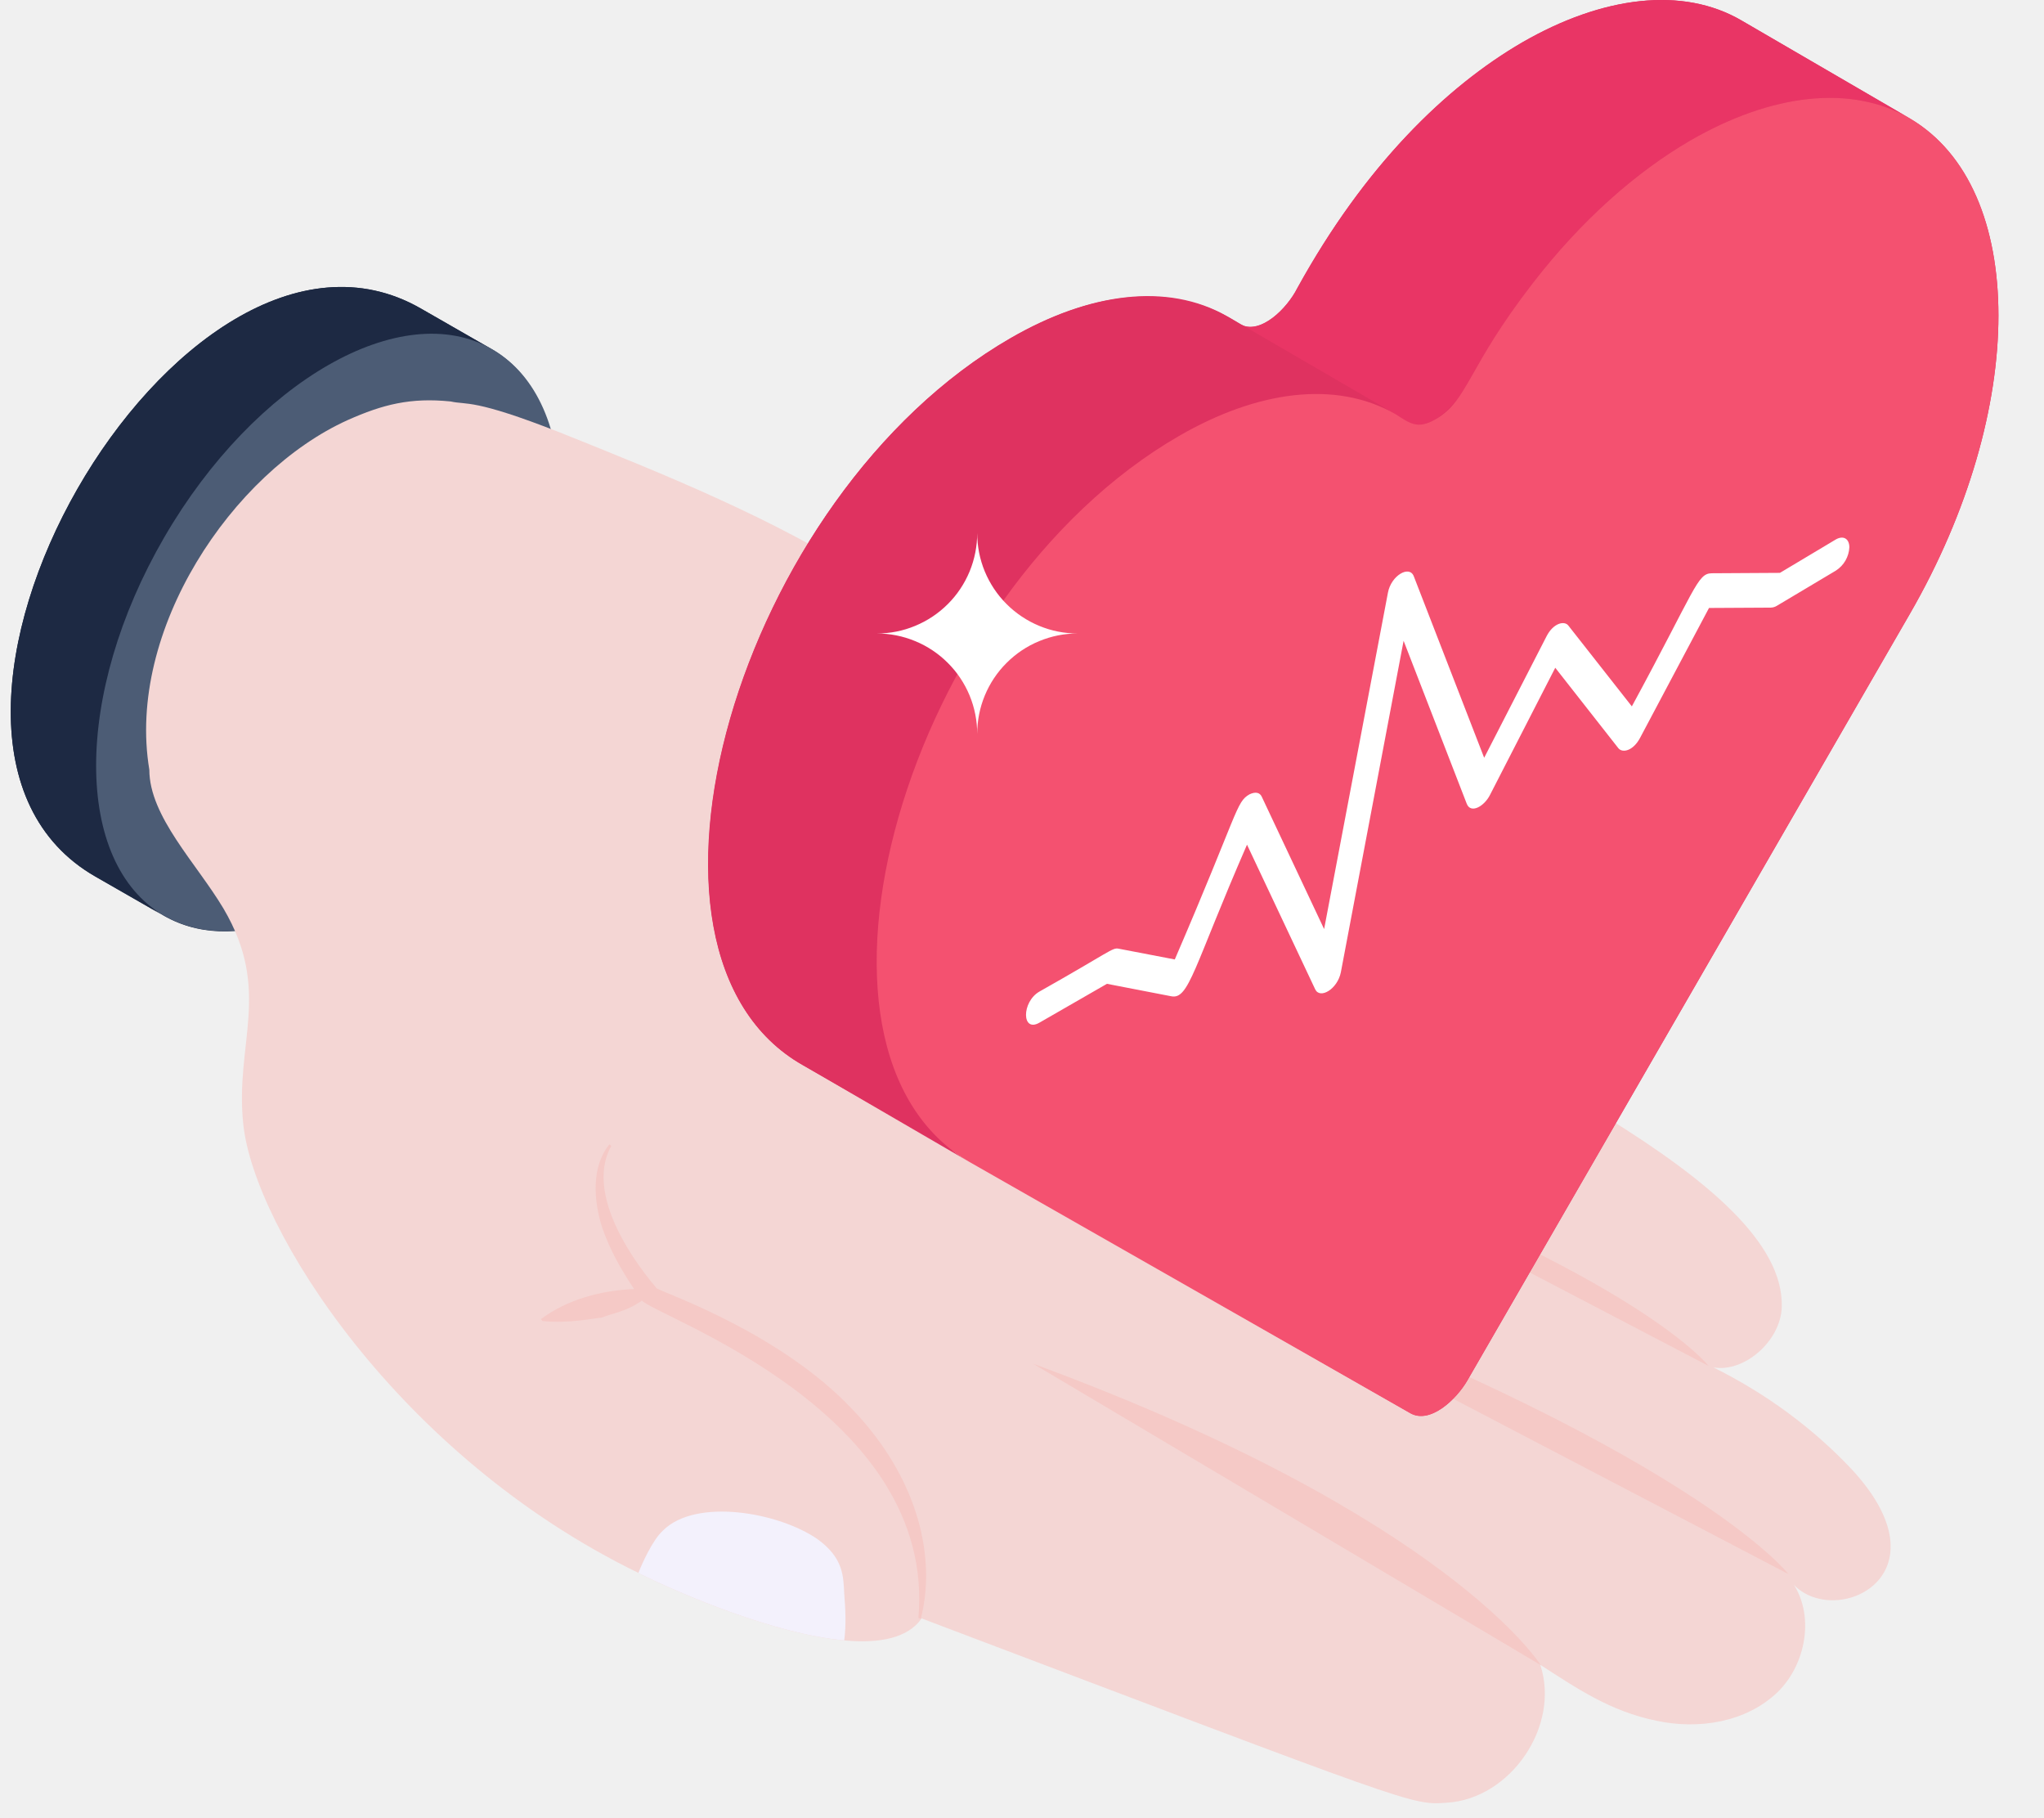
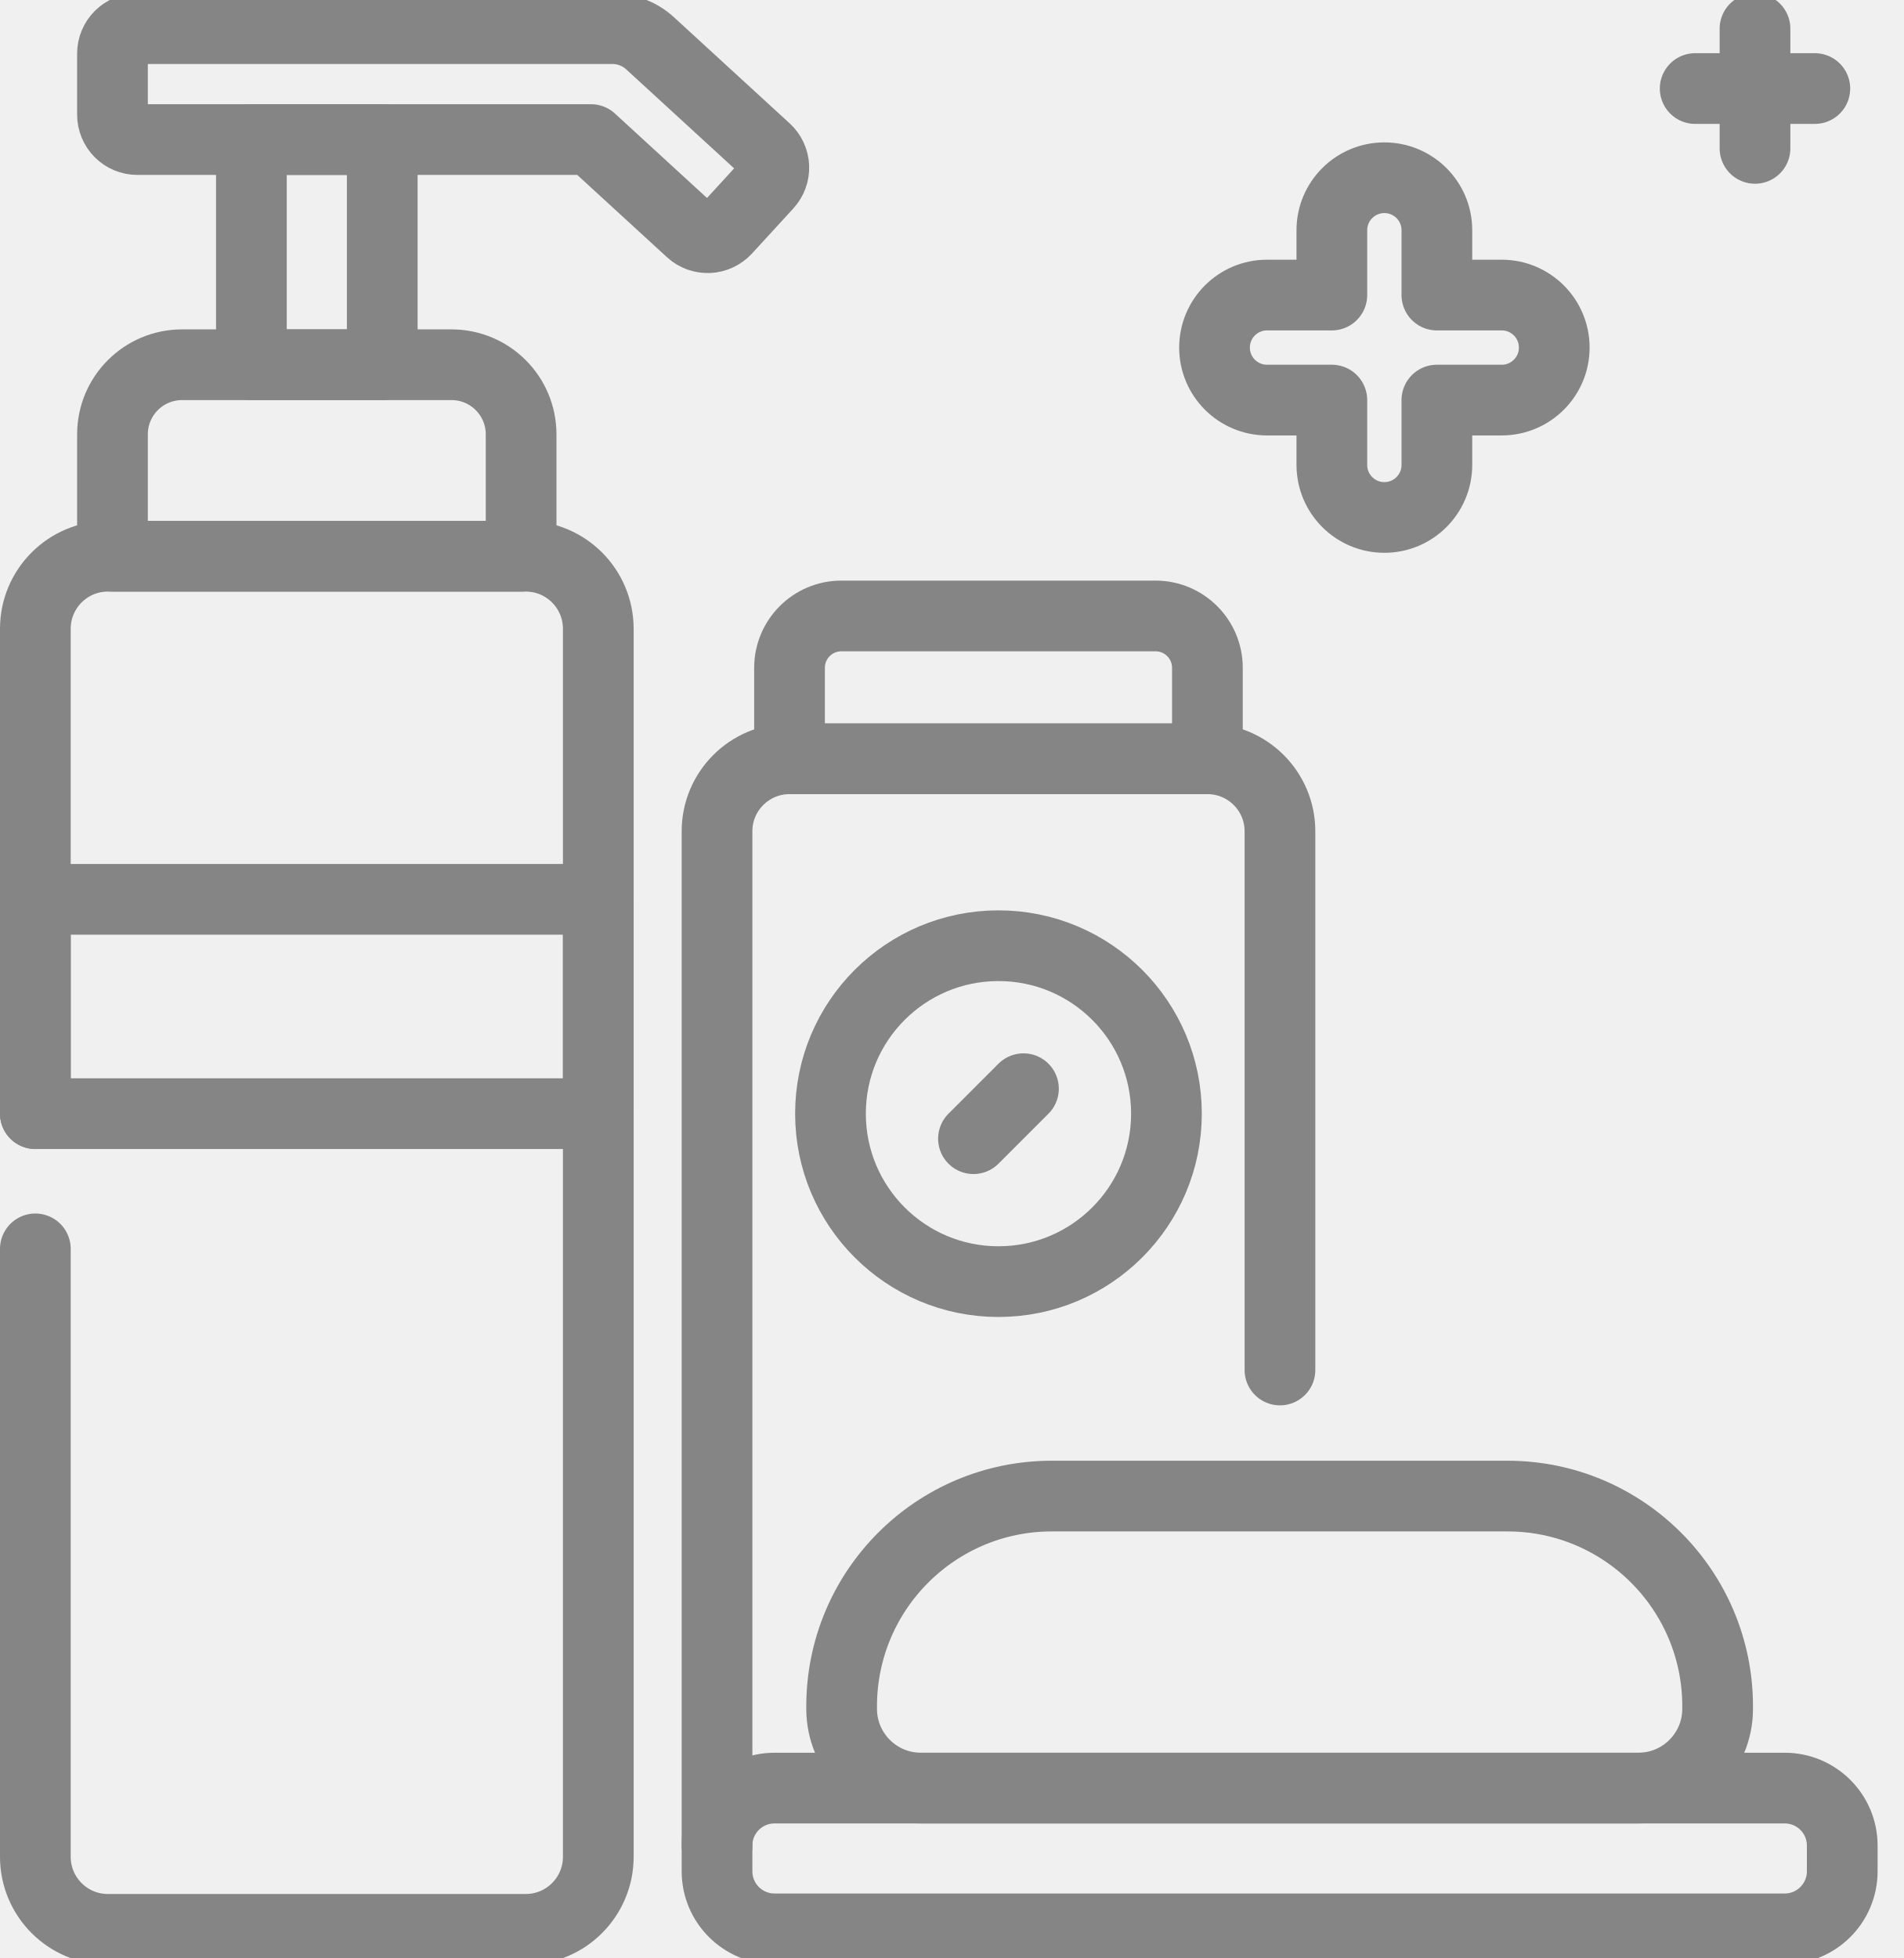
- <svg xmlns="http://www.w3.org/2000/svg" width="36" height="32" viewBox="0 0 36 32" fill="none">
-   <path d="M9.851 8.763C9.863 12.911 5.399 17.678 2.82 16.085L1.683 15.436C-2.562 13.008 3.163 3.001 7.408 5.43L8.655 6.145C9.392 6.568 9.844 7.479 9.851 8.763Z" fill="#1D2943" />
-   <path d="M8.655 6.145C7.712 5.641 6.671 5.891 5.752 6.429C3.491 7.734 1.668 10.893 1.675 13.482C1.675 14.909 2.27 15.781 2.864 16.115L1.683 15.436C-2.562 13.008 3.163 3.001 7.408 5.43L8.655 6.145Z" fill="#1D2943" />
-   <path d="M8.667 12.812C10.265 10.059 10.268 7.077 8.673 6.152C7.079 5.226 4.491 6.708 2.893 9.461C1.295 12.214 1.293 15.195 2.887 16.121C4.482 17.046 7.07 15.565 8.667 12.812Z" fill="#4C5C75" />
-   <path d="M31.475 27.746C31.986 28.315 31.847 29.27 31.308 29.795C30.753 30.328 29.915 30.459 29.171 30.298C28.354 30.131 27.763 29.722 27.128 29.314C27.486 30.393 26.603 31.677 25.48 31.742C24.852 31.787 24.942 31.794 16.232 28.497C15.991 28.847 15.481 28.942 14.868 28.884C13.65 28.774 12.017 28.081 11.251 27.702L11.243 27.695C7.013 25.638 4.475 21.627 4.285 19.796C4.132 18.374 4.796 17.455 3.935 15.996C3.461 15.201 2.63 14.377 2.63 13.553C2.221 11.102 4.089 8.316 6.123 7.397C6.743 7.121 7.23 6.997 7.939 7.069C8.224 7.134 8.331 7.013 9.865 7.616C11.739 8.367 13.628 9.126 15.335 10.22C18.172 12.05 20.36 14.756 23.154 16.66C25.903 18.541 31.461 20.751 31.381 23.02C31.359 23.618 30.717 24.172 30.177 24.077C31.089 24.529 31.92 25.135 32.613 25.871C34.451 27.855 32.081 28.789 31.475 27.746Z" fill="#F4D6D4" />
-   <path d="M31.497 27.715C31.497 27.715 29.806 25.5 21.194 22.33L31.497 27.715ZM27.136 29.319C27.136 29.319 25.514 26.706 18.195 24.012L27.136 29.319ZM30.093 24.052C30.093 24.052 28.901 22.492 22.834 20.259L30.093 24.052Z" fill="#F5C9C6" />
-   <path d="M16.218 28.499L16.175 28.49C16.496 24.866 11.604 23.201 11.305 22.901C11.019 23.102 10.786 23.122 10.596 23.201C10.485 23.206 10.012 23.311 9.553 23.26L9.527 23.227C9.998 22.877 10.587 22.722 11.168 22.697C10.937 22.355 10.741 22.004 10.604 21.611C10.459 21.15 10.407 20.552 10.732 20.15L10.767 20.176C10.339 20.936 11.003 22.024 11.569 22.688C11.788 22.799 13.753 23.488 14.997 24.799C16.205 26.052 16.486 27.468 16.218 28.499Z" fill="#F5C9C6" />
-   <path d="M14.869 28.884C13.651 28.774 12.017 28.081 11.251 27.702L11.244 27.695C11.31 27.527 11.492 27.119 11.675 26.951C12.258 26.367 13.724 26.63 14.402 27.104C14.854 27.432 14.854 27.753 14.869 28.06C14.891 28.337 14.905 28.607 14.869 28.884Z" fill="#F3F1FC" />
-   <path d="M33.635 10.812L25.845 24.305C25.648 24.648 25.18 25.079 24.839 24.881L14.139 18.755C10.653 16.777 12.993 8.719 17.801 5.955C20.383 4.467 21.765 5.7 21.87 5.721C22.209 5.881 22.668 5.433 22.848 5.072C24.053 2.893 25.483 1.517 26.808 0.747C28.223 -0.07 29.638 -0.245 30.674 0.361L33.642 2.089C35.714 3.315 35.721 7.202 33.635 10.812Z" fill="#DF3260" />
-   <path d="M33.644 2.088C32.602 1.478 31.193 1.652 29.778 2.472C28.085 3.444 26.744 5.104 25.818 6.801C25.622 7.162 25.138 7.639 24.792 7.426L21.831 5.707C22.188 5.913 22.659 5.446 22.851 5.076C24.014 2.947 25.451 1.54 26.812 0.747C28.227 -0.068 29.636 -0.247 30.677 0.364L33.644 2.088Z" fill="#E93565" />
-   <path d="M17.102 20.476L14.137 18.752C10.669 16.783 12.982 8.734 17.8 5.952C19.177 5.157 20.554 4.966 21.608 5.566L24.572 7.289C23.519 6.69 22.142 6.881 20.765 7.676C15.86 10.508 13.689 18.537 17.102 20.476Z" fill="#DF3260" />
-   <path d="M29.779 2.47C31.194 1.653 32.604 1.478 33.642 2.088C35.714 3.311 35.719 7.201 33.637 10.81L25.846 24.302C25.643 24.652 25.186 25.081 24.838 24.884L17.103 20.476C13.635 18.506 15.948 10.457 20.766 7.676C22.142 6.881 23.52 6.69 24.573 7.289C24.834 7.453 24.961 7.569 25.288 7.38C25.858 7.051 25.828 6.495 27.002 4.979C27.853 3.878 28.817 3.026 29.779 2.47Z" fill="#F45170" />
-   <path d="M24.9 10.146L26.14 13.343L27.239 11.203C27.359 10.969 27.553 10.926 27.622 11.014L28.741 12.438C29.867 10.362 29.892 10.098 30.147 10.094L31.349 10.087L32.333 9.499C32.466 9.423 32.571 9.484 32.572 9.637C32.568 9.719 32.544 9.799 32.503 9.871C32.462 9.942 32.404 10.002 32.335 10.047L31.293 10.668C31.262 10.687 31.225 10.698 31.188 10.699L30.1 10.705L28.886 12.992C28.765 13.221 28.577 13.264 28.504 13.175L27.392 11.758L26.24 14.002C26.135 14.204 25.902 14.331 25.833 14.152L24.721 11.283L23.616 17.119C23.557 17.417 23.249 17.598 23.164 17.42L21.963 14.873C21.023 17.029 20.942 17.606 20.628 17.542L19.496 17.323L18.307 18.007C17.994 18.188 17.99 17.643 18.306 17.46C19.554 16.756 19.59 16.683 19.7 16.704L20.691 16.894C21.821 14.273 21.767 14.125 22.006 13.987C22.112 13.936 22.189 13.954 22.223 14.029L23.321 16.359L24.445 10.436C24.501 10.134 24.822 9.947 24.9 10.146ZM18.98 11.154C18.747 11.154 18.517 11.2 18.303 11.289C18.088 11.377 17.893 11.508 17.729 11.672C17.564 11.836 17.434 12.031 17.345 12.246C17.256 12.461 17.211 12.691 17.211 12.923C17.211 12.691 17.166 12.461 17.077 12.246C16.988 12.031 16.858 11.836 16.693 11.672C16.529 11.508 16.334 11.377 16.119 11.289C15.905 11.2 15.675 11.154 15.442 11.154C15.675 11.155 15.905 11.109 16.119 11.02C16.334 10.931 16.529 10.801 16.693 10.637C16.858 10.473 16.988 10.277 17.077 10.063C17.166 9.848 17.211 9.618 17.211 9.386C17.211 9.618 17.256 9.848 17.345 10.063C17.434 10.277 17.564 10.473 17.729 10.637C17.893 10.801 18.088 10.931 18.303 11.02C18.517 11.109 18.747 11.155 18.98 11.154Z" fill="white" />
+ <svg xmlns="http://www.w3.org/2000/svg" width="35" height="36" viewBox="0 0 35 36" fill="none">
+   <path d="M2.068 10.227H9.581V7.986C9.581 7.279 9.008 6.706 8.301 6.706H3.348C2.641 6.706 2.068 7.279 2.068 7.986V10.227Z" stroke="#858585" stroke-width="1.3" stroke-miterlimit="10" stroke-linecap="round" stroke-linejoin="round" />
+   <path d="M4.622 2.566H7.028V6.706H4.622V2.566Z" stroke="#858585" stroke-width="1.3" stroke-miterlimit="10" stroke-linecap="round" stroke-linejoin="round" />
+   <path d="M12.702 4.25L10.866 2.566H2.525C2.465 2.566 2.405 2.554 2.35 2.531C2.295 2.508 2.244 2.474 2.202 2.432C2.16 2.39 2.126 2.339 2.103 2.284C2.08 2.228 2.068 2.169 2.068 2.109V0.984C2.068 0.924 2.08 0.864 2.103 0.809C2.126 0.754 2.16 0.703 2.202 0.661C2.244 0.619 2.295 0.585 2.35 0.562C2.405 0.539 2.465 0.527 2.525 0.527H11.262C11.517 0.527 11.763 0.623 11.951 0.795L14.08 2.748C14.169 2.83 14.222 2.944 14.227 3.065C14.232 3.186 14.189 3.304 14.107 3.393L13.347 4.222C13.306 4.266 13.257 4.302 13.203 4.327C13.149 4.353 13.09 4.367 13.03 4.37C12.97 4.372 12.91 4.363 12.854 4.343C12.798 4.322 12.746 4.291 12.702 4.25Z" stroke="#858585" stroke-width="1.3" stroke-miterlimit="10" stroke-linecap="round" stroke-linejoin="round" />
+   <path d="M0.65 20.476V11.561C0.65 10.824 1.247 10.227 1.983 10.227H9.667C10.403 10.227 11 10.824 11 11.561V34.139C11 34.876 10.403 35.473 9.667 35.473H1.983C1.247 35.473 0.65 34.876 0.65 34.139V22.962" stroke="#858585" stroke-width="1.3" stroke-miterlimit="10" stroke-linecap="round" stroke-linejoin="round" />
+   <path d="M11 20.476H0.65V16.535H11V20.476Z" stroke="#858585" stroke-width="1.3" stroke-miterlimit="10" stroke-linecap="round" stroke-linejoin="round" />
+   <path d="M30.122 32.876H16.931C16.126 32.876 15.474 32.223 15.474 31.419V31.372C15.474 29.238 17.204 27.507 19.338 27.507H27.715C29.85 27.507 31.58 29.238 31.58 31.372V31.419C31.58 32.223 30.927 32.876 30.122 32.876Z" stroke="#858585" stroke-width="1.3" stroke-miterlimit="10" stroke-linecap="round" stroke-linejoin="round" />
+   <path d="M32.813 32.876H14.24C13.656 32.876 13.183 33.349 13.183 33.933V34.406C13.183 34.99 13.656 35.464 14.24 35.464H32.813C33.397 35.464 33.871 34.99 33.871 34.406V33.933C33.871 33.349 33.397 32.876 32.813 32.876Z" stroke="#858585" stroke-width="1.3" stroke-miterlimit="10" stroke-linecap="round" stroke-linejoin="round" />
+   <path d="M13.183 33.934V15.284C13.183 14.548 13.78 13.951 14.516 13.951H22.199C22.936 13.951 23.533 14.548 23.533 15.284V25.189" stroke="#858585" stroke-width="1.3" stroke-miterlimit="10" stroke-linecap="round" stroke-linejoin="round" />
+   <path d="M22.199 13.952H14.516V12.279C14.516 11.752 14.943 11.325 15.47 11.325H21.245C21.772 11.325 22.199 11.752 22.199 12.279V13.952Z" stroke="#858585" stroke-width="1.3" stroke-miterlimit="10" stroke-linecap="round" stroke-linejoin="round" />
+   <path d="M17.898 20.936L18.817 20.017" stroke="#858585" stroke-width="1.3" stroke-miterlimit="10" stroke-linecap="round" stroke-linejoin="round" />
+   <path d="M21.446 20.476C21.446 22.182 20.063 23.564 18.357 23.564C16.652 23.564 15.269 22.182 15.269 20.476C15.269 18.77 16.652 17.388 18.357 17.388C20.063 17.388 21.446 18.77 21.446 20.476Z" stroke="#858585" stroke-width="1.3" stroke-miterlimit="10" stroke-linecap="round" stroke-linejoin="round" />
+   <path d="M32.267 0.527V2.728" stroke="#858585" stroke-width="1.3" stroke-miterlimit="10" stroke-linecap="round" stroke-linejoin="round" />
+   <path d="M33.367 1.628H31.167" stroke="#858585" stroke-width="1.3" stroke-miterlimit="10" stroke-linecap="round" stroke-linejoin="round" />
+   <path d="M27.61 5.425H26.418V4.233C26.418 3.7 25.986 3.268 25.453 3.268C24.919 3.268 24.487 3.7 24.487 4.233V5.425H23.295C22.762 5.425 22.33 5.857 22.33 6.391C22.33 6.924 22.762 7.356 23.295 7.356H24.487V8.548C24.487 9.081 24.919 9.514 25.453 9.514C25.986 9.514 26.418 9.081 26.418 8.548V7.356H27.61C28.143 7.356 28.576 6.924 28.576 6.391C28.576 5.857 28.143 5.425 27.61 5.425Z" stroke="#858585" stroke-width="1.3" stroke-miterlimit="10" stroke-linecap="round" stroke-linejoin="round" />
</svg>
